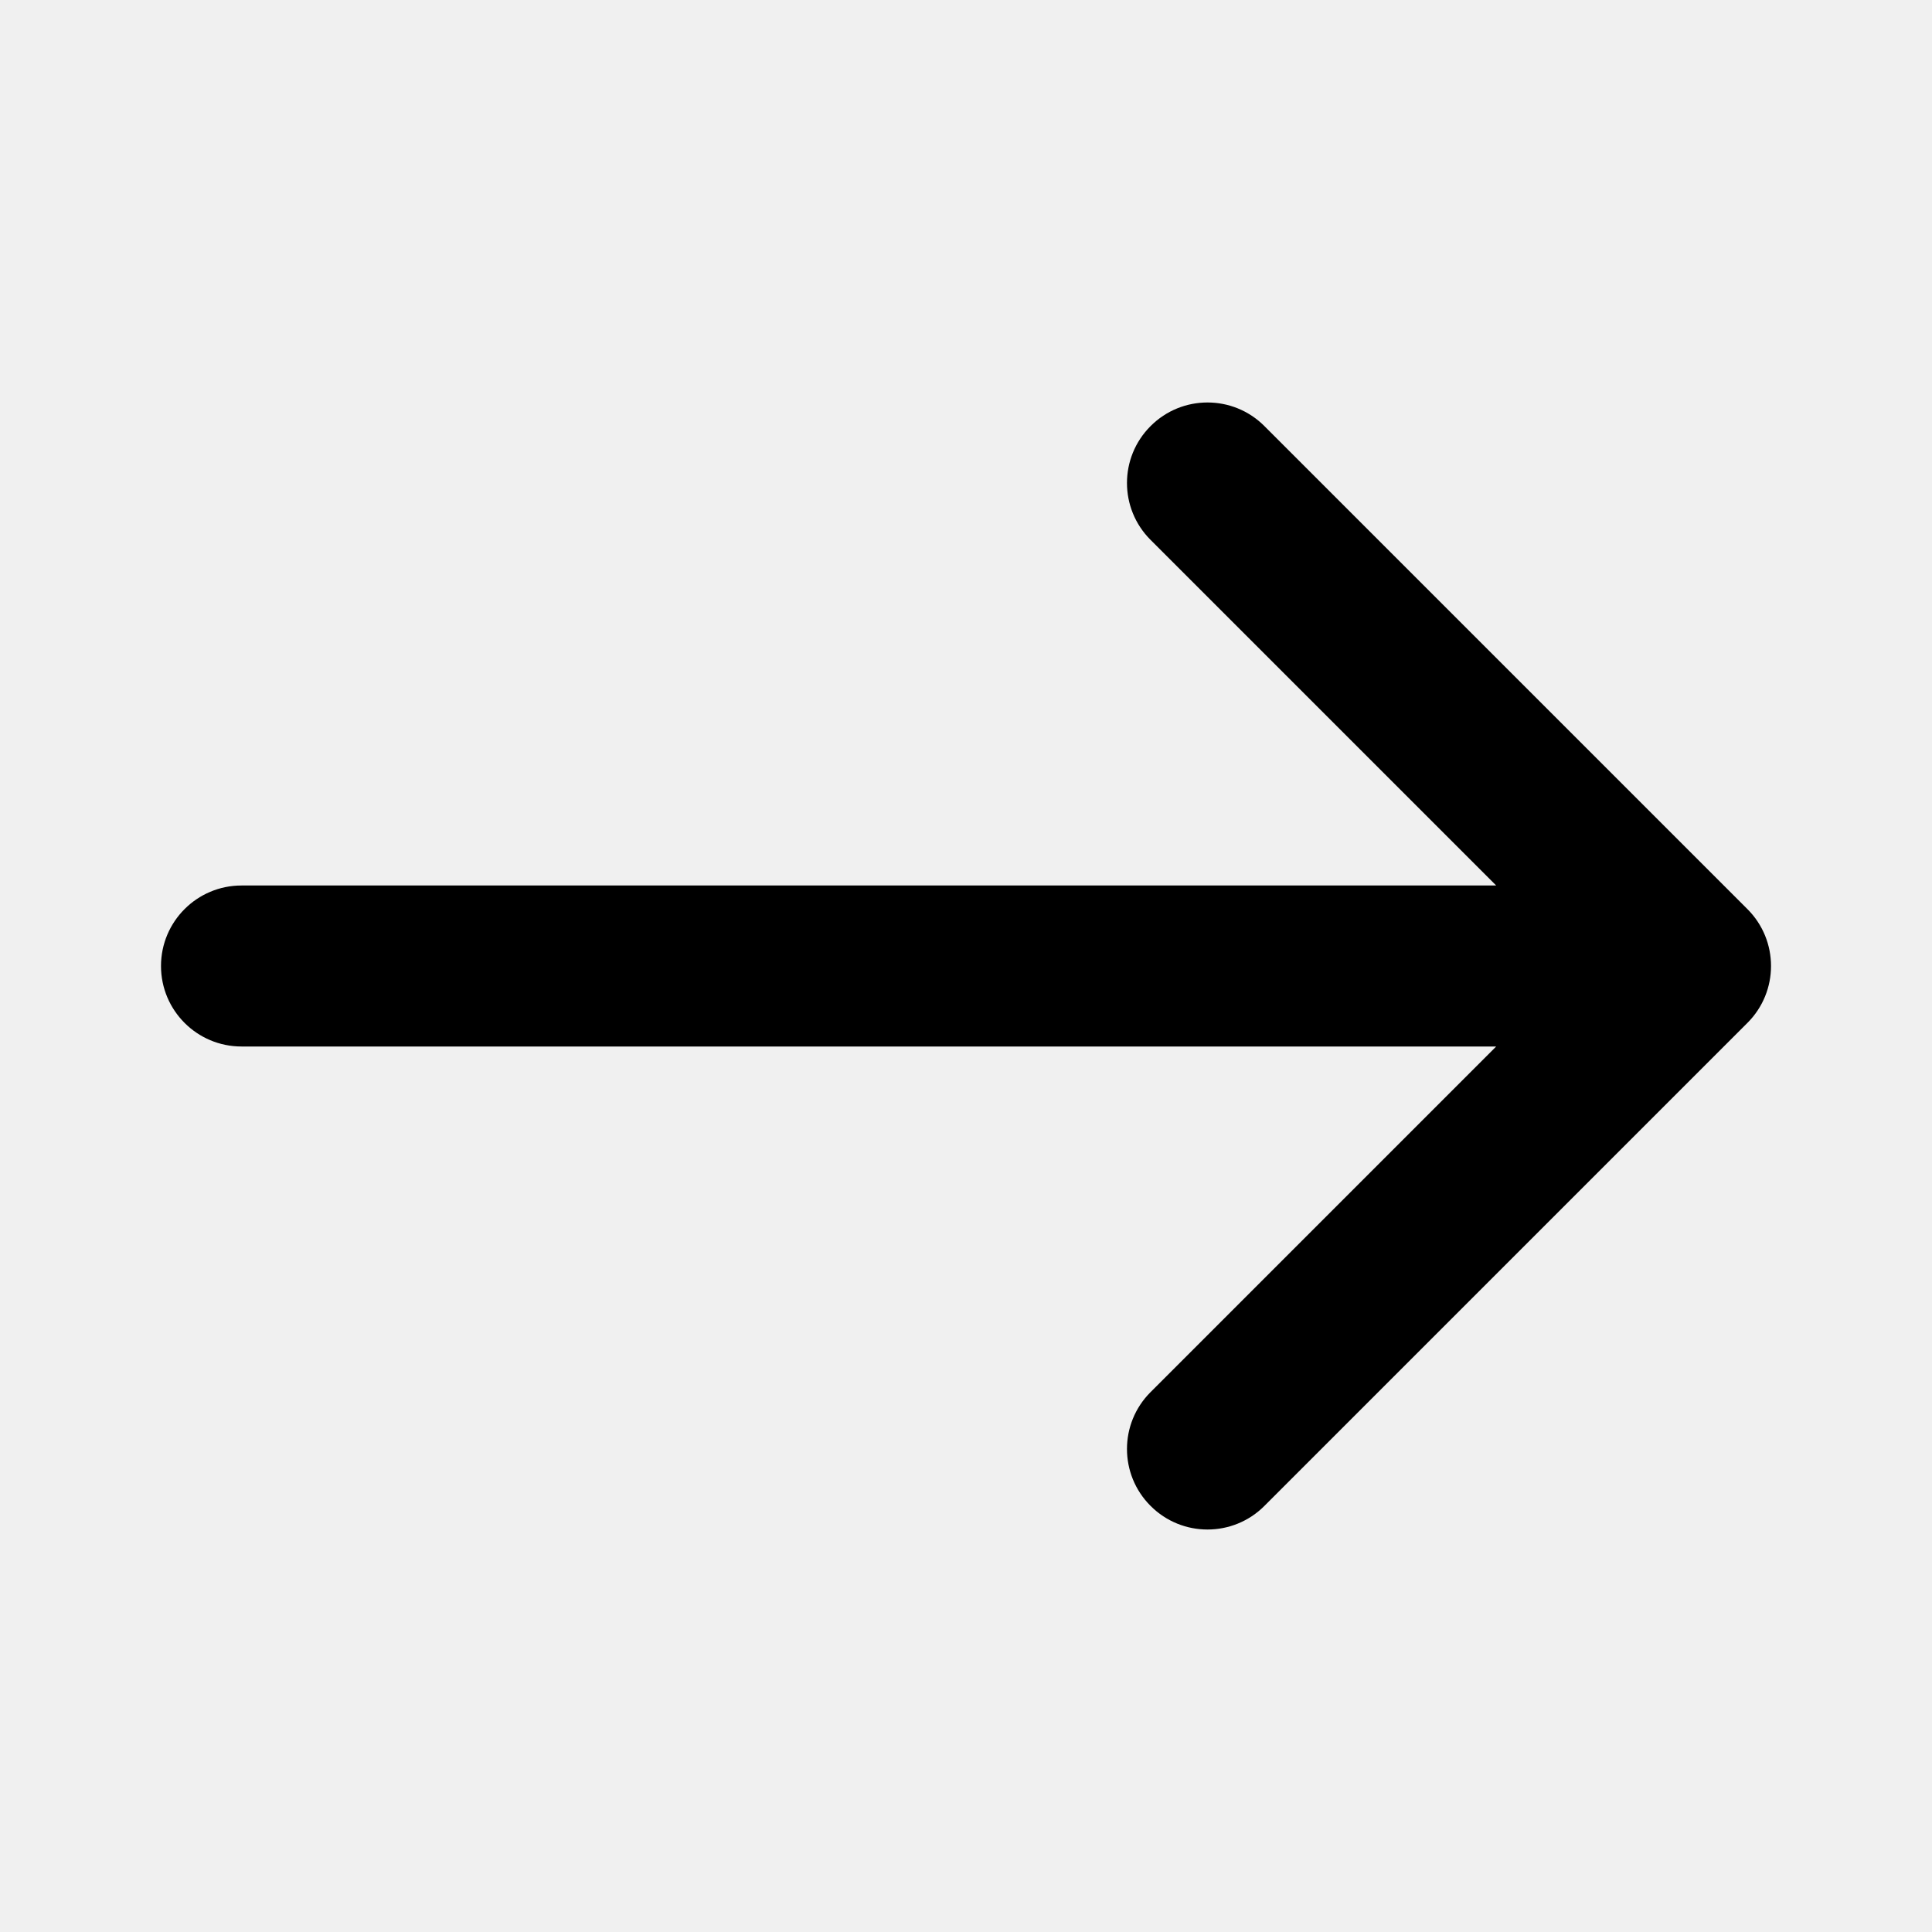
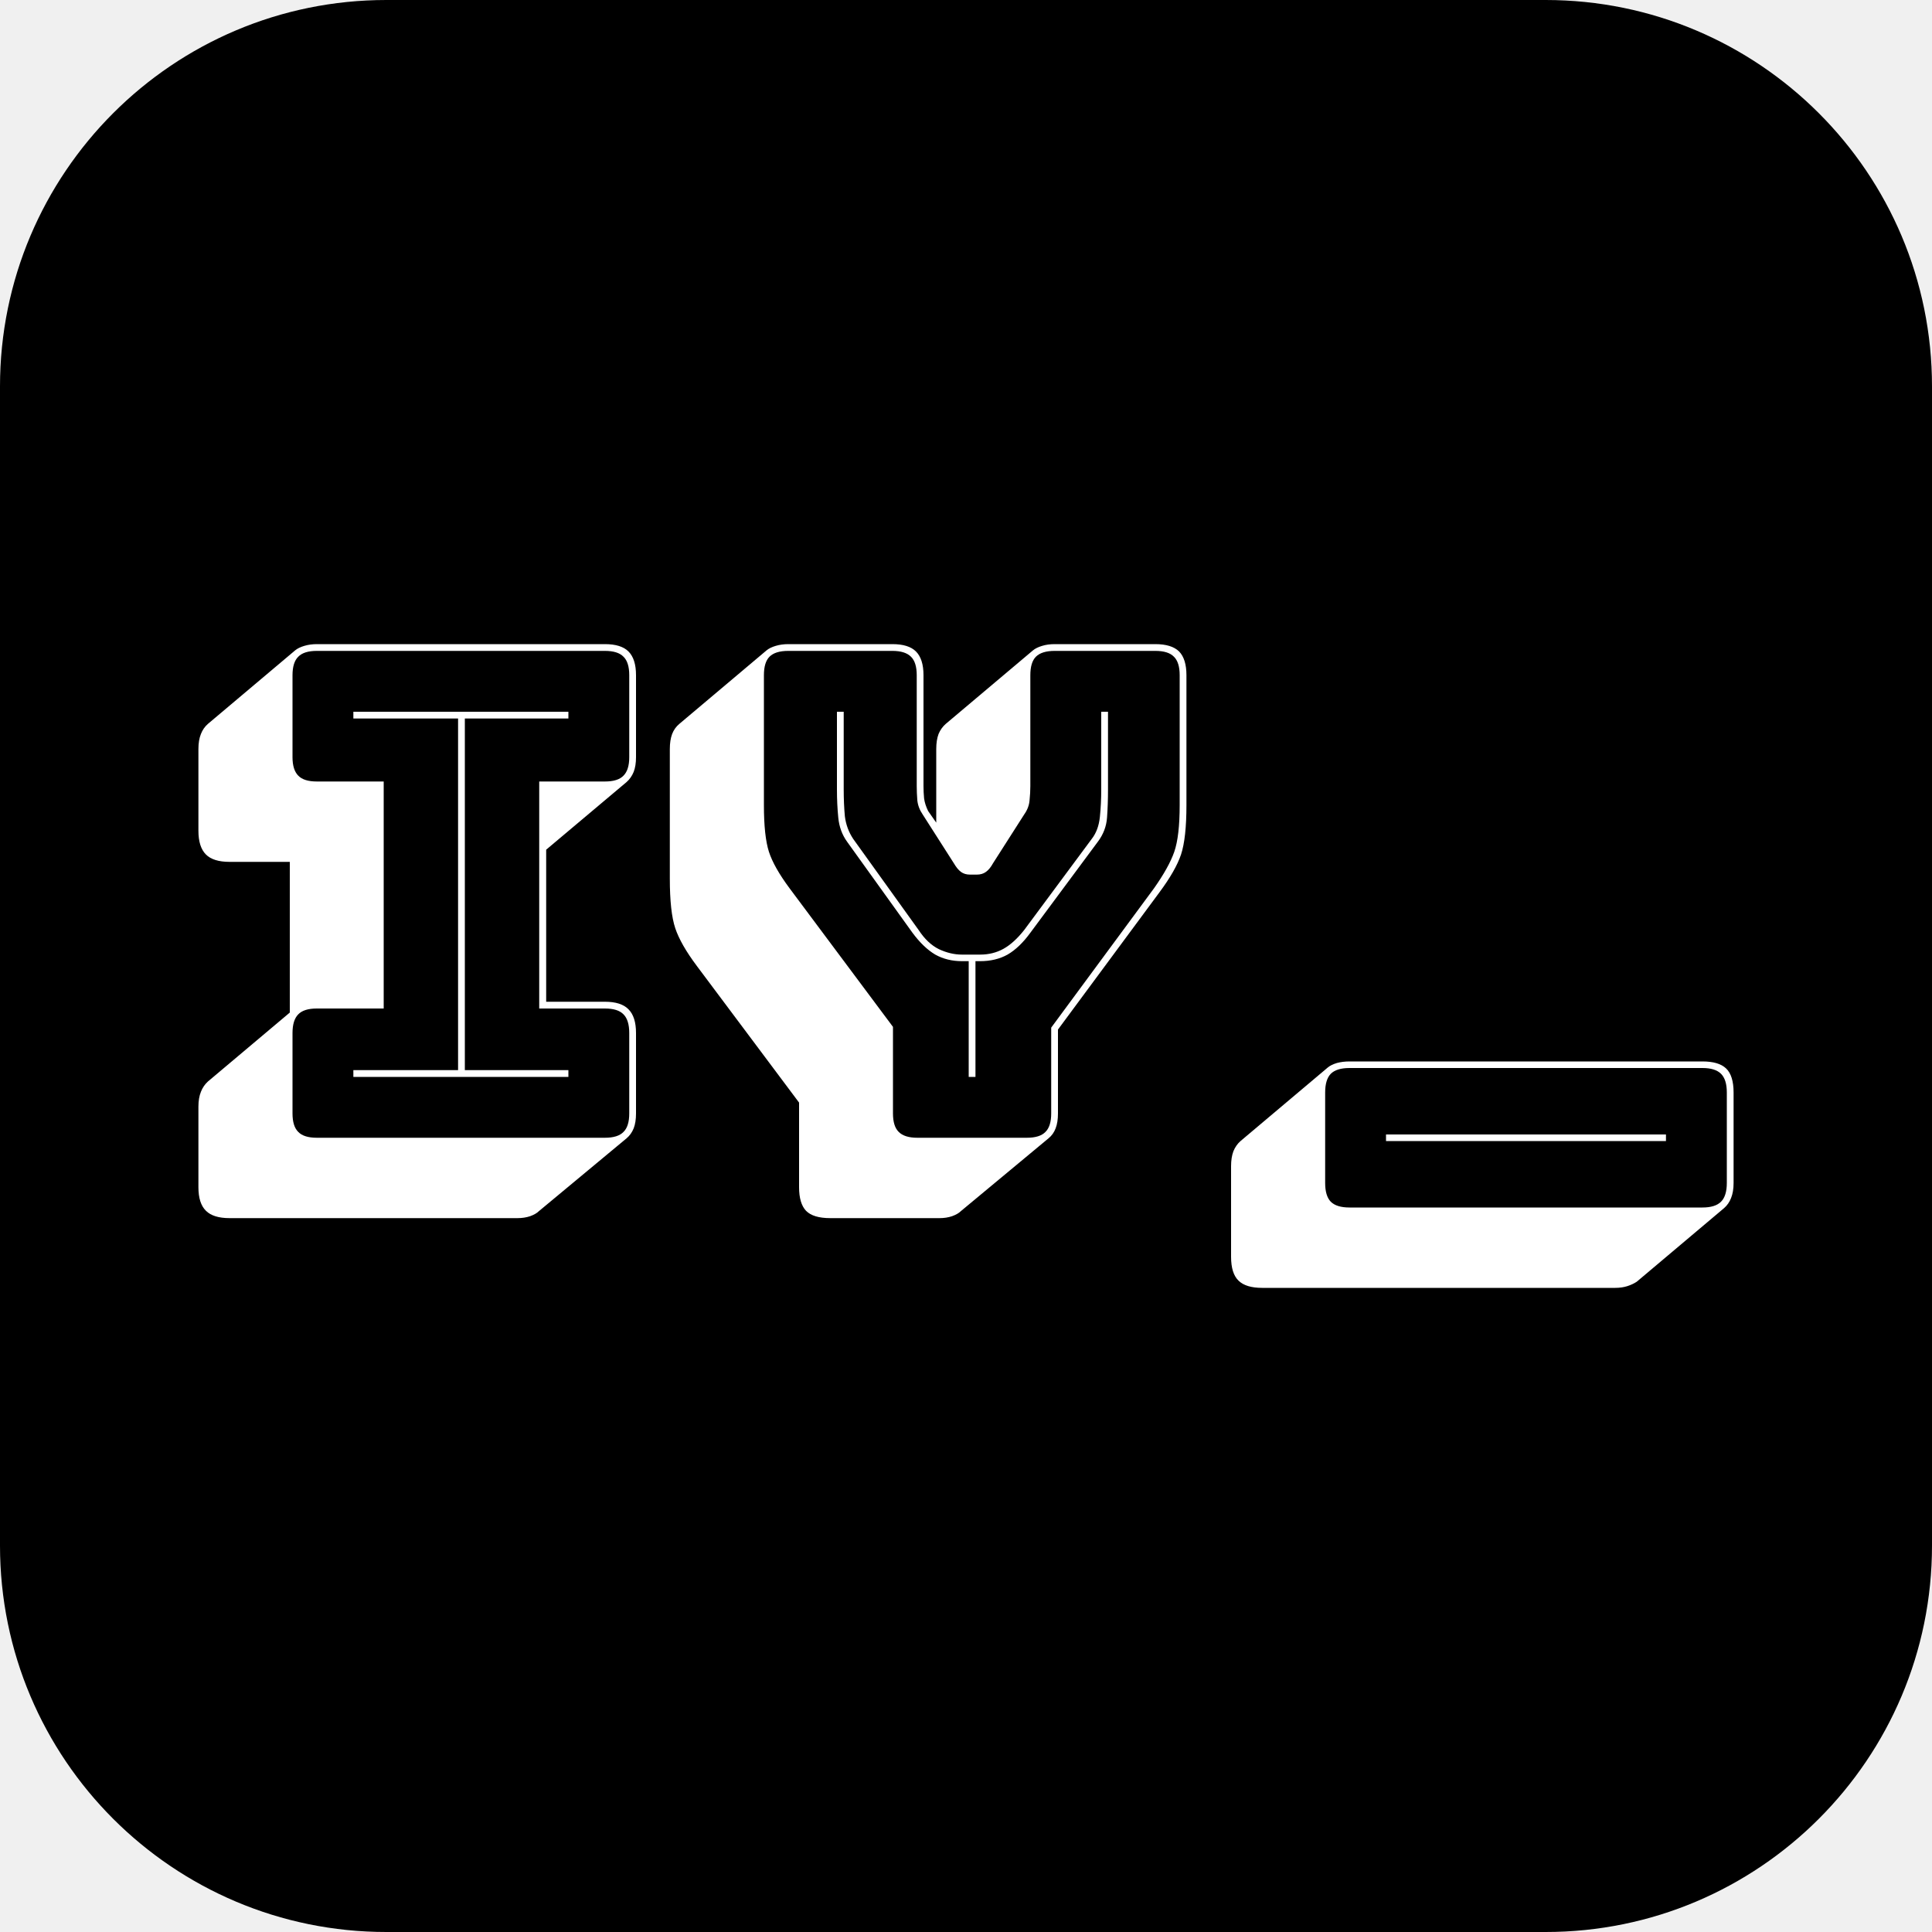
- <svg xmlns="http://www.w3.org/2000/svg" width="24" height="24" viewBox="0 0 24 24" fill="none">
-   <path fill-rule="evenodd" clip-rule="evenodd" d="M14.293 5.293C14.683 4.902 15.317 4.902 15.707 5.293L21.707 11.293C22.098 11.683 22.098 12.317 21.707 12.707L15.707 18.707C15.317 19.098 14.683 19.098 14.293 18.707C13.902 18.317 13.902 17.683 14.293 17.293L18.586 13H3C2.448 13 2 12.552 2 12C2 11.448 2.448 11 3 11H18.586L14.293 6.707C13.902 6.317 13.902 5.683 14.293 5.293Z" fill="black" />
+ <svg xmlns="http://www.w3.org/2000/svg" width="256" height="256" viewBox="0 0 100 100">
+   <rect width="100" height="100" rx="20" fill="#000000" />
+   <path d="M26.79 63.05L26.79 63.05L11.88 63.05Q11.04 63.05 10.66 62.67Q10.27 62.29 10.27 61.45L10.27 61.45L10.27 57.28Q10.27 56.83 10.40 56.51Q10.52 56.20 10.76 55.98L10.76 55.98L15.00 52.41L15.00 44.61L11.88 44.61Q11.04 44.61 10.66 44.23Q10.27 43.84 10.27 43L10.27 43L10.27 38.77Q10.27 38.31 10.40 37.99Q10.52 37.68 10.76 37.47L10.76 37.47L15.28 33.66Q15.45 33.52 15.75 33.43Q16.05 33.34 16.40 33.34L16.40 33.34L31.31 33.34Q32.15 33.34 32.53 33.72Q32.92 34.11 32.92 34.95L32.92 34.95L32.92 39.19Q32.92 39.64 32.80 39.95Q32.67 40.27 32.43 40.48L32.43 40.48L28.27 43.98L28.27 51.85L31.31 51.85Q32.15 51.85 32.53 52.24Q32.92 52.63 32.92 53.47L32.92 53.47L32.92 57.63Q32.92 58.09 32.80 58.40Q32.67 58.72 32.43 58.92L32.43 58.92L27.88 62.70Q27.74 62.84 27.44 62.95Q27.14 63.05 26.79 63.05ZM16.40 58.89L16.40 58.89L31.31 58.89Q31.98 58.89 32.27 58.59Q32.57 58.30 32.57 57.63L32.57 57.63L32.57 53.47Q32.57 52.80 32.27 52.50Q31.98 52.20 31.31 52.20L31.31 52.20L27.91 52.20L27.91 40.45L31.31 40.45Q31.98 40.45 32.27 40.15Q32.57 39.85 32.57 39.19L32.57 39.19L32.57 34.95Q32.57 34.28 32.27 33.99Q31.98 33.69 31.31 33.69L31.31 33.69L16.40 33.69Q15.73 33.69 15.44 33.99Q15.14 34.28 15.14 34.95L15.14 34.95L15.14 39.19Q15.14 39.85 15.44 40.15Q15.73 40.45 16.40 40.45L16.40 40.45L19.86 40.45L19.86 52.20L16.40 52.20Q15.73 52.20 15.44 52.50Q15.14 52.80 15.14 53.47L15.14 53.47L15.14 57.63Q15.14 58.30 15.44 58.59Q15.73 58.89 16.40 58.89ZM29.42 55.39L29.42 55.74L18.29 55.74L18.29 55.39L23.71 55.39L23.71 37.19L18.29 37.19L18.29 36.84L29.42 36.84L29.42 37.19L24.06 37.19L24.06 55.39L29.42 55.39ZM48.64 63.05L48.64 63.05L42.97 63.05Q42.09 63.05 41.72 62.67Q41.36 62.29 41.36 61.45L41.36 61.45L41.36 57.07L36.07 50Q35.23 48.88 34.95 48.04Q34.67 47.20 34.67 45.48L34.67 45.48L34.67 38.77Q34.67 38.31 34.79 37.99Q34.91 37.68 35.16 37.47L35.16 37.47L39.68 33.66Q39.85 33.52 40.15 33.43Q40.45 33.34 40.80 33.34L40.80 33.34L46.19 33.34Q47.03 33.34 47.41 33.72Q47.80 34.11 47.80 34.95L47.80 34.95L47.80 40.69Q47.80 41.00 47.83 41.32Q47.87 41.63 48.04 41.98L48.04 41.98L48.46 42.58L48.46 38.77Q48.46 38.31 48.58 37.99Q48.71 37.68 48.95 37.47L48.95 37.47L53.47 33.66Q53.64 33.52 53.94 33.43Q54.23 33.34 54.59 33.34L54.59 33.34L59.80 33.34Q60.64 33.34 61.03 33.72Q61.41 34.11 61.41 34.95L61.41 34.95L61.41 41.67Q61.41 43.38 61.13 44.23Q60.85 45.06 60.01 46.19L60.01 46.19L54.76 53.29L54.76 57.63Q54.76 58.09 54.64 58.40Q54.52 58.72 54.27 58.92L54.27 58.92L49.72 62.70Q49.58 62.84 49.28 62.95Q48.98 63.05 48.64 63.05ZM47.48 58.89L53.15 58.89Q53.82 58.89 54.11 58.59Q54.41 58.30 54.41 57.63L54.41 57.63L54.41 53.19L59.73 45.98Q60.50 44.89 60.78 44.09Q61.06 43.28 61.06 41.67L61.06 41.67L61.06 34.95Q61.06 34.28 60.76 33.99Q60.47 33.69 59.80 33.69L59.80 33.69L54.59 33.69Q53.92 33.69 53.62 33.99Q53.33 34.28 53.33 34.95L53.33 34.95L53.33 40.69Q53.33 41.04 53.29 41.42Q53.26 41.81 53.01 42.16L53.01 42.16L51.40 44.68Q51.23 44.99 51.03 45.13Q50.84 45.27 50.56 45.27L50.56 45.27L50.21 45.27Q49.93 45.27 49.74 45.13Q49.55 44.99 49.37 44.68L49.37 44.68L47.76 42.16Q47.52 41.81 47.48 41.42Q47.45 41.04 47.45 40.69L47.45 40.69L47.45 34.95Q47.45 34.28 47.15 33.99Q46.85 33.69 46.19 33.69L46.19 33.69L40.80 33.69Q40.13 33.69 39.83 33.99Q39.54 34.28 39.54 34.95L39.54 34.95L39.54 41.67Q39.54 43.28 39.80 44.09Q40.06 44.89 40.87 45.98L40.87 45.98L46.22 53.15L46.22 57.63Q46.22 58.30 46.52 58.59Q46.82 58.89 47.48 58.89L47.48 58.89ZM50.73 49.75L50.73 49.75L50.49 49.75L50.49 55.74L50.14 55.74L50.14 49.75L49.79 49.75Q49.02 49.75 48.41 49.41Q47.80 49.05 47.23 48.28L47.23 48.28L43.84 43.56Q43.46 43.03 43.39 42.33Q43.32 41.63 43.32 40.86L43.32 40.86L43.32 36.84L43.67 36.84L43.67 40.86Q43.67 41.60 43.73 42.25Q43.81 42.89 44.16 43.42L44.16 43.42L47.55 48.14Q48.01 48.84 48.60 49.13Q49.20 49.41 49.79 49.41L49.79 49.41L50.73 49.41Q51.40 49.41 51.94 49.11Q52.48 48.81 53.01 48.14L53.01 48.14L56.51 43.42Q56.86 42.97 56.93 42.28Q57 41.60 57 40.86L57 40.86L57 36.84L57.35 36.84L57.35 40.86Q57.35 41.63 57.30 42.32Q57.25 43 56.83 43.56L56.83 43.56L53.33 48.28Q52.77 49.05 52.15 49.41Q51.54 49.75 50.73 49.75ZM83.60 66.66L83.60 66.66L65.33 66.66Q64.49 66.66 64.11 66.29Q63.72 65.92 63.72 65.05L63.72 65.05L63.72 60.36Q63.72 59.91 63.84 59.59Q63.97 59.27 64.21 59.06L64.21 59.06L68.73 55.25Q68.90 55.11 69.20 55.02Q69.50 54.94 69.85 54.94L69.85 54.94L88.12 54.94Q88.96 54.94 89.34 55.30Q89.73 55.67 89.73 56.55L89.73 56.55L89.73 61.23Q89.73 61.69 89.60 62.01Q89.48 62.32 89.24 62.53L89.24 62.53L84.72 66.34Q84.51 66.48 84.23 66.57Q83.95 66.66 83.60 66.66ZM69.85 62.50L69.85 62.50L88.12 62.50Q88.78 62.50 89.08 62.20Q89.38 61.90 89.38 61.23L89.38 61.23L89.38 56.55Q89.38 55.88 89.08 55.58Q88.78 55.28 88.12 55.28L88.12 55.28L69.85 55.28Q69.18 55.28 68.88 55.58Q68.59 55.88 68.59 56.55L68.59 56.55L68.59 61.23Q68.59 61.90 68.88 62.20Q69.18 62.50 69.85 62.50ZM71.74 58.72L86.23 58.72L86.23 59.06L71.74 59.06L71.74 58.72Z" fill="#ffffff" />
</svg>
